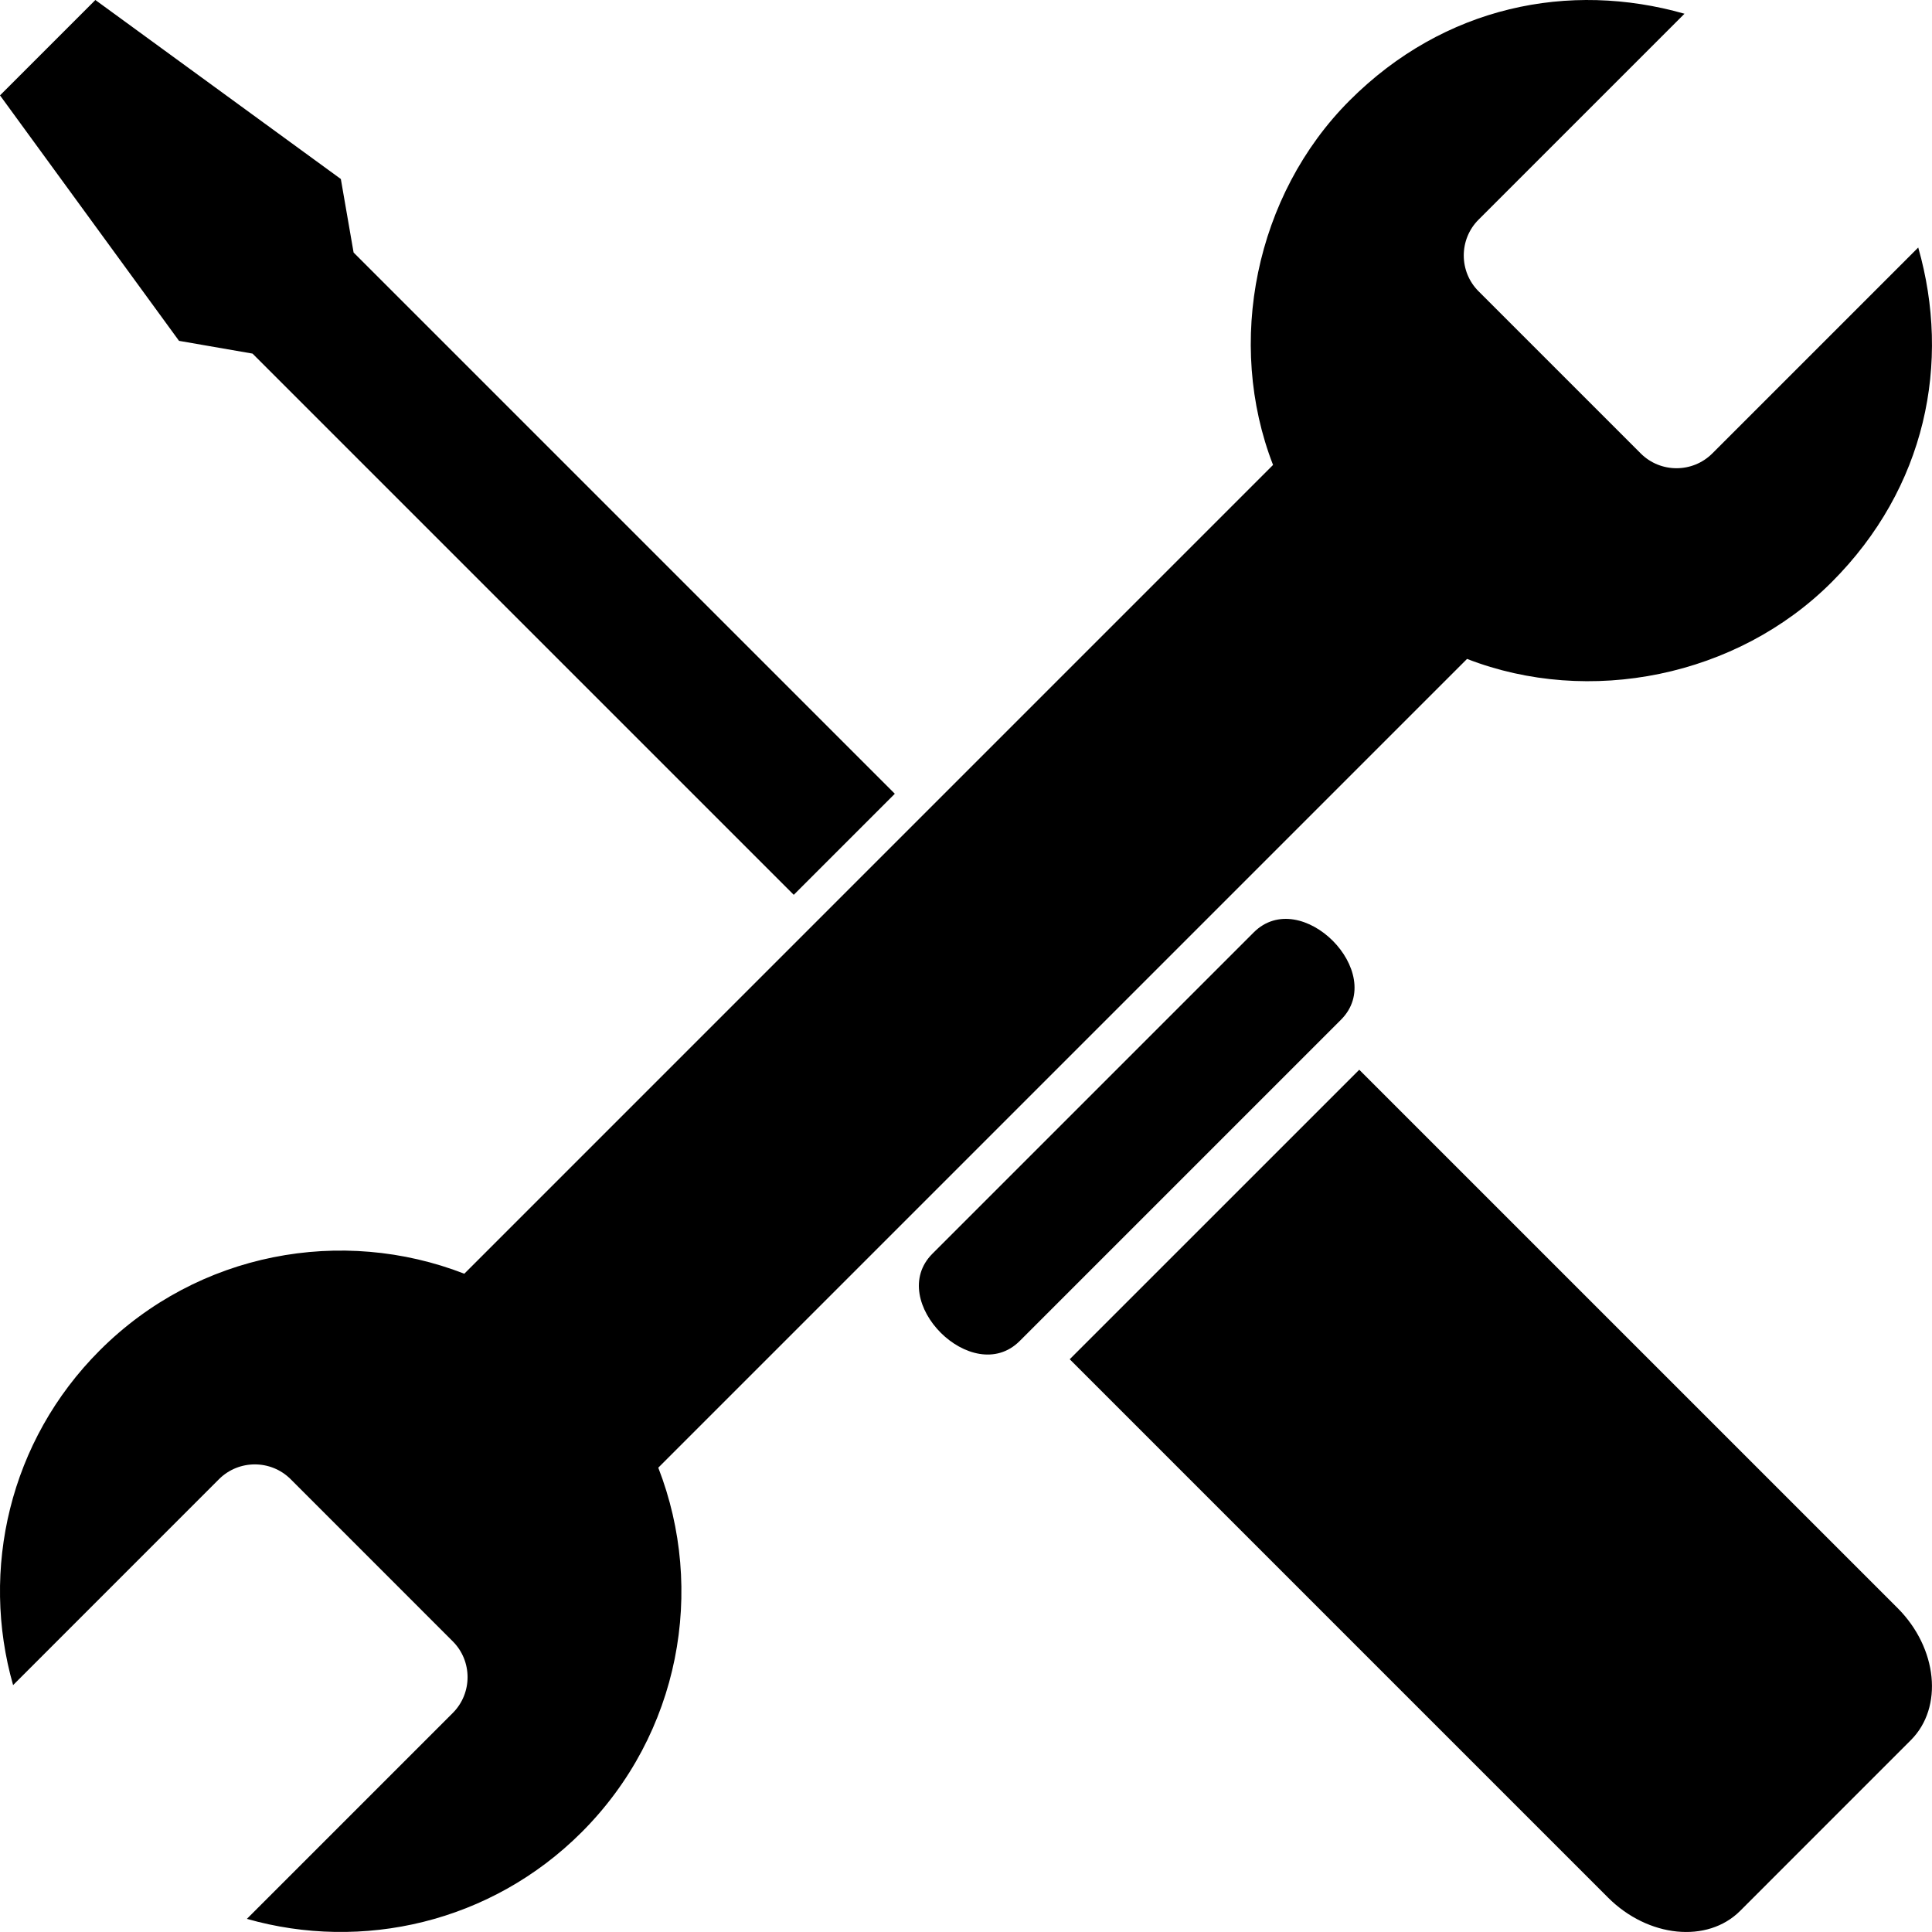
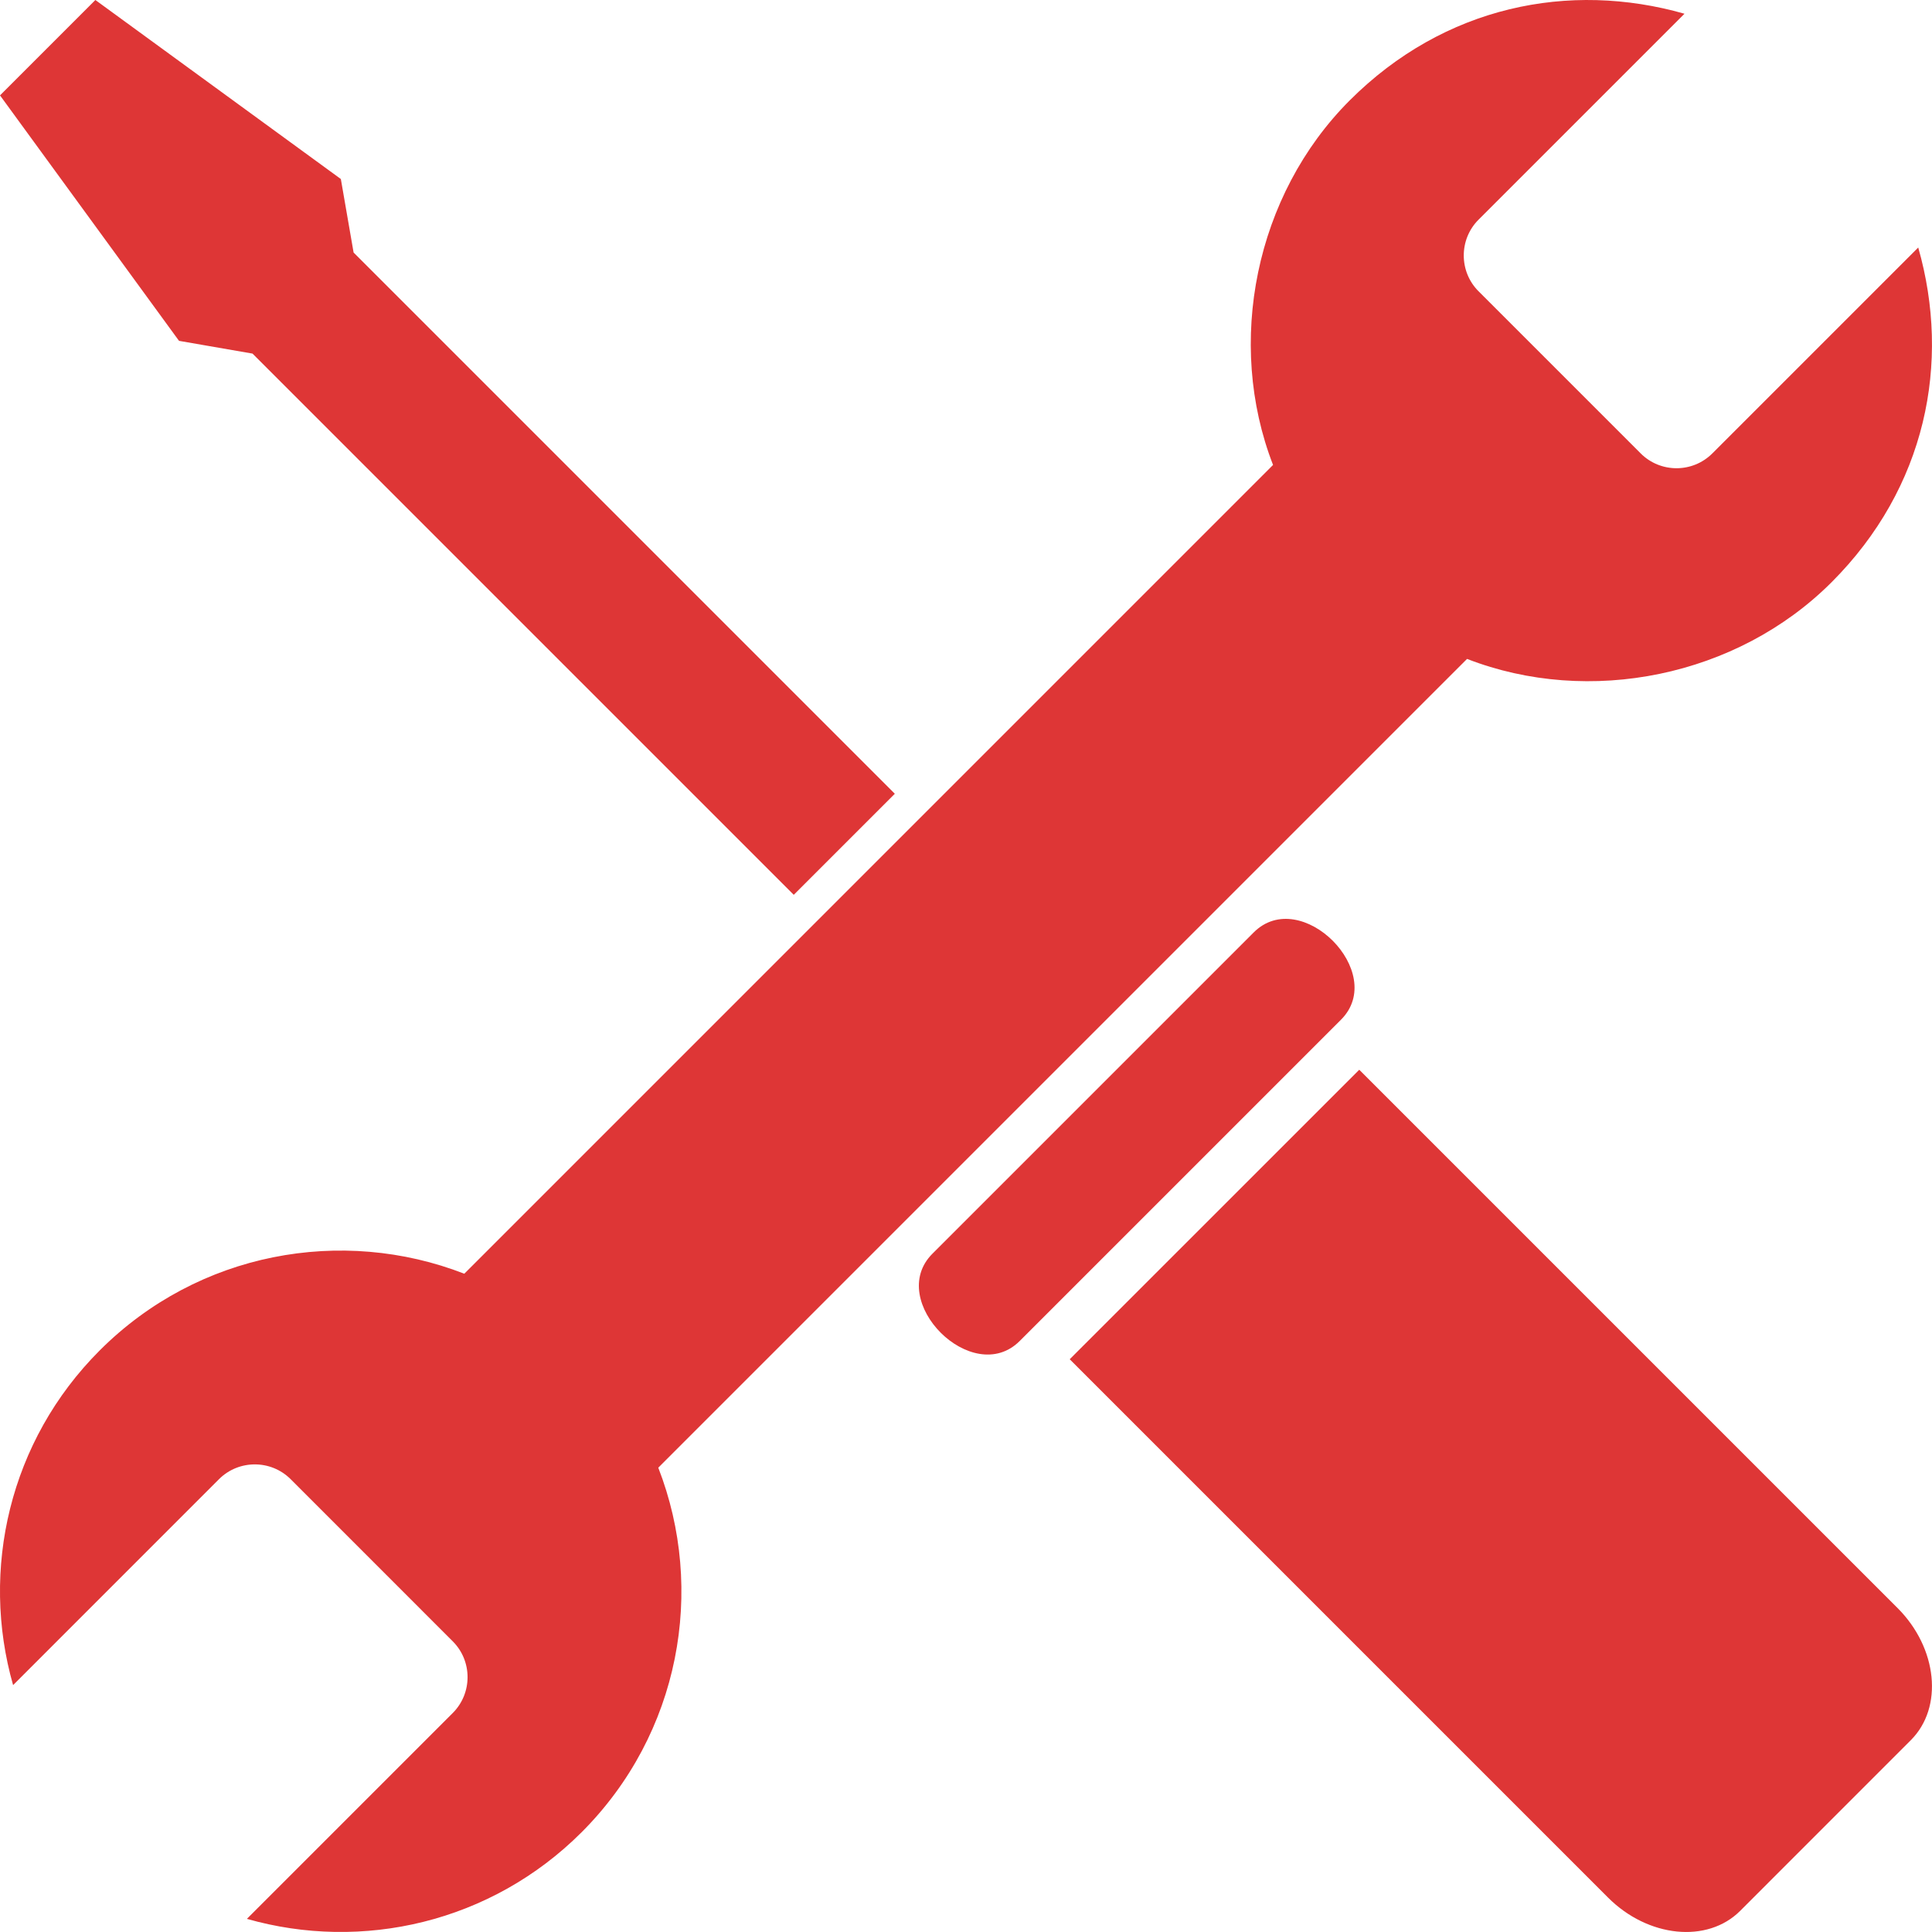
- <svg xmlns="http://www.w3.org/2000/svg" class="navImg" xml:space="preserve" version="1.1" style="shape-rendering:geometricPrecision;text-rendering:geometricPrecision;image-rendering:optimizeQuality;" viewBox="0 0 49103 49104" x="0px" y="0px" fill-rule="evenodd" clip-rule="evenodd">
+ <svg xmlns="http://www.w3.org/2000/svg" fill="#DE3636" class="navImg" xml:space="preserve" version="1.1" style="shape-rendering:geometricPrecision;text-rendering:geometricPrecision;image-rendering:optimizeQuality;" viewBox="0 0 49103 49104" x="0px" y="0px" fill-rule="evenodd" clip-rule="evenodd">
  <g>
    <path d="M37287 16747c-11487,11487 -9070,9069 -20556,20556 1206,3102 557,6760 -1948,9265 -2304,2303 -5583,3037 -8508,2202l5233 -5233c501,-501 501,-1319 0,-1820l-4121 -4122c-502,-501 -1319,-501 -1821,0l-5233 5234c-835,-2926 -101,-6204 2203,-8508 2505,-2505 6162,-3154 9265,-1948 11486,-11487 9069,-9069 20555,-20556 -1205,-3103 -456,-6861 1948,-9265 2405,-2404 5583,-3037 8509,-2203l-5234 5234c-501,501 -501,1319 0,1820l4121 4121c502,502 1319,502 1821,0l5233 -5233c835,2926 202,6104 -2203,8508 -2404,2404 -6162,3154 -9264,1948zm-13588 15117l8165 -8165c1199,-1199 3417,1020 2219,2218l-8166 8166c-1198,1198 -3417,-1020 -2218,-2219zm-14712 -25446l13756 13756 -2569 2569 -13756 -13756 -1868 -324 -4550 -6239 2424 -2424 6239 4550 324 1868zm18201 28129l7359 -7358 13682 13681c1017,1018 1169,2526 338,3357l-4340 4341c-831,830 -2339,679 -3357,-339l-13682 -13682z" />
  </g>
</svg>
